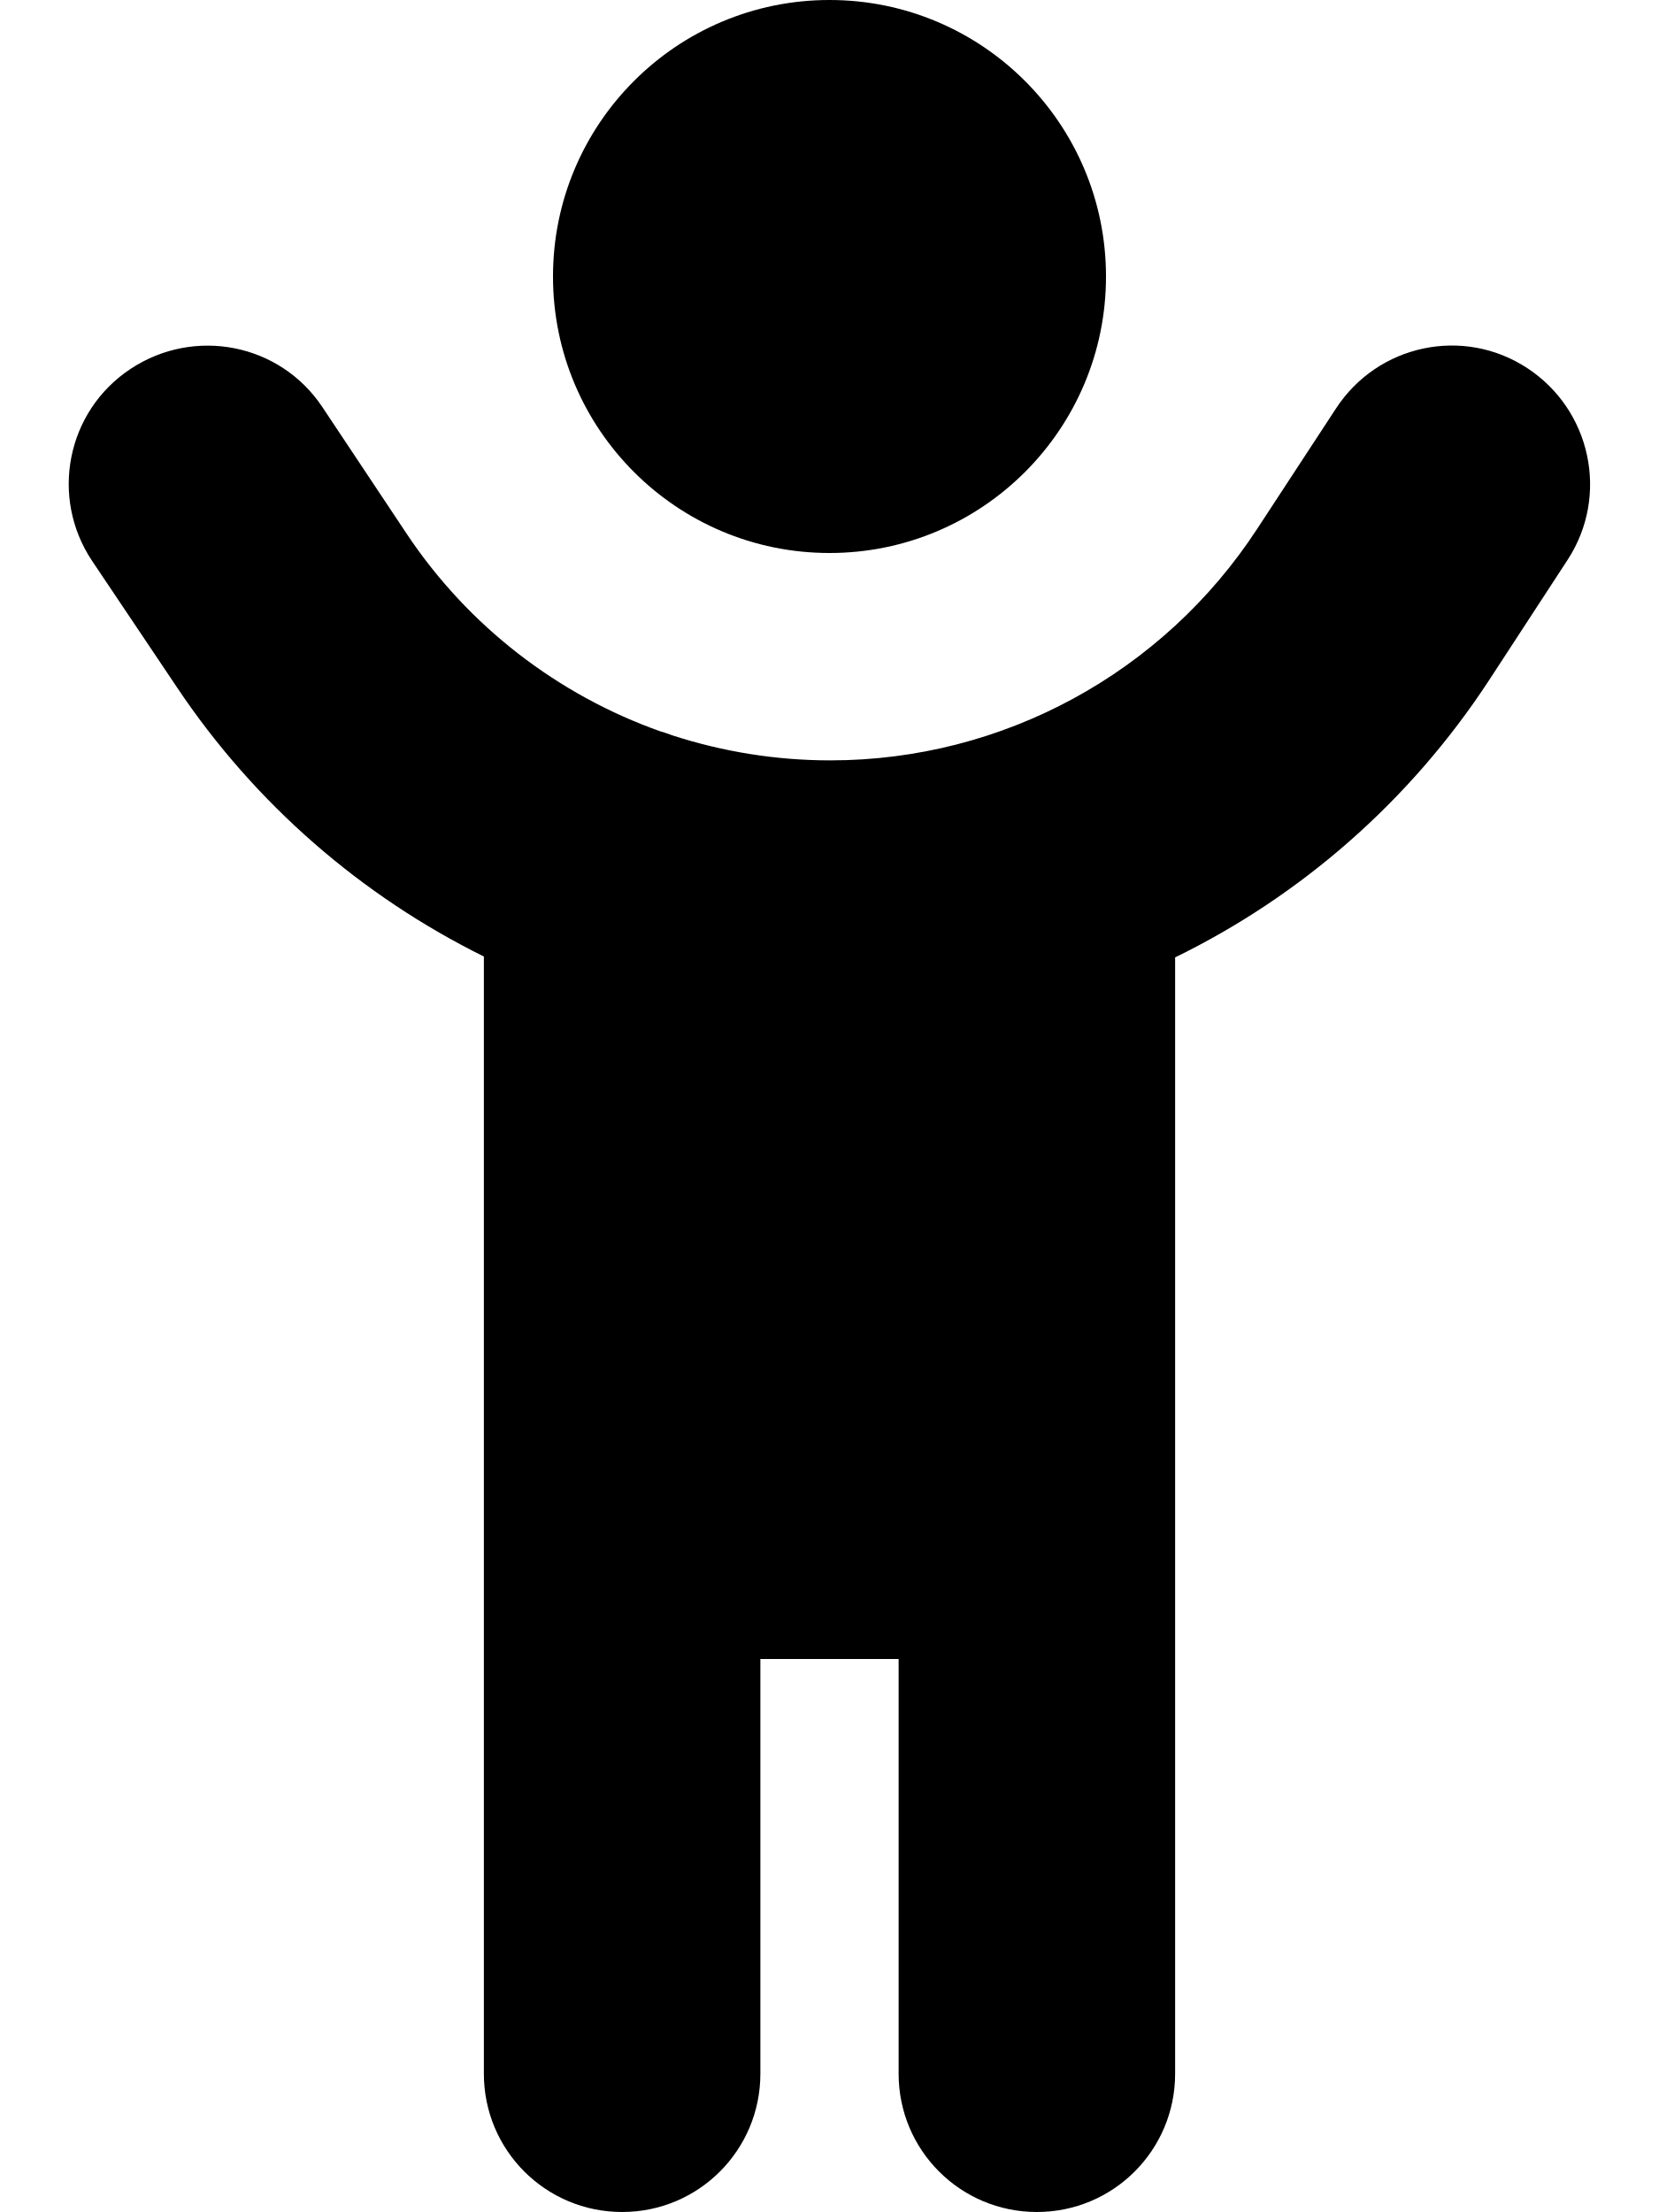
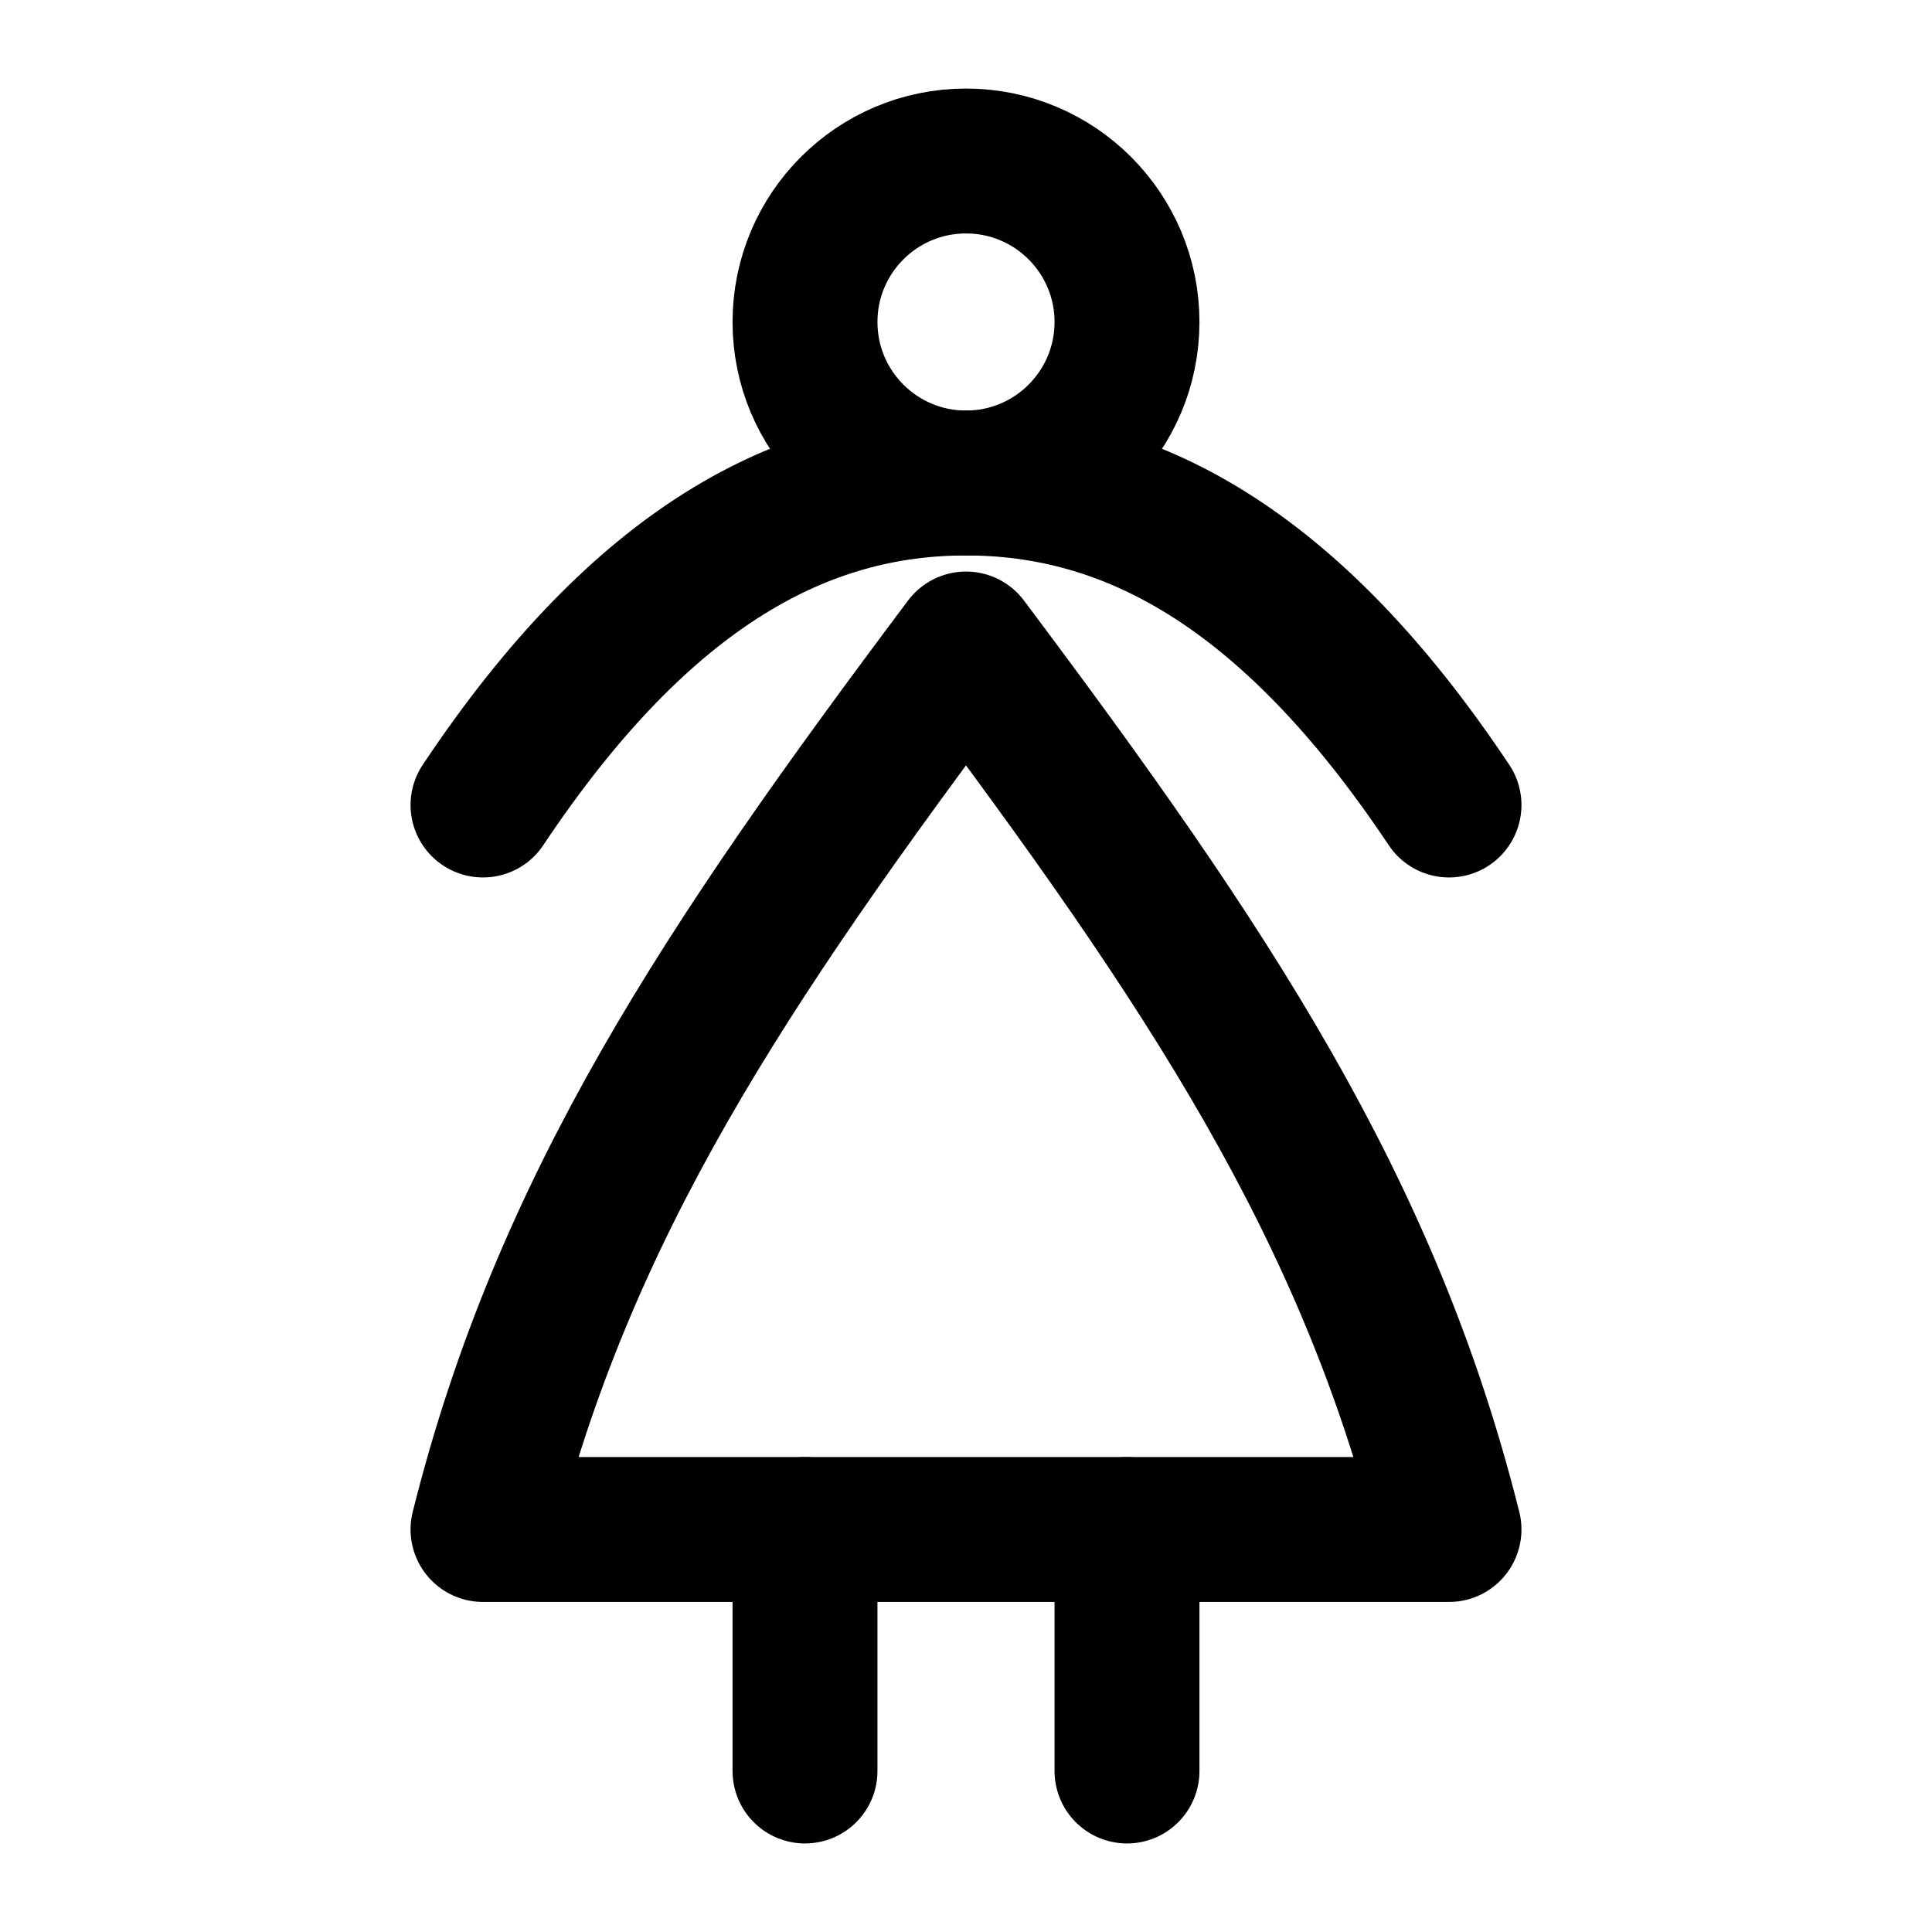
- <svg xmlns="http://www.w3.org/2000/svg" viewBox="0 0 384 512" fill="currentColor">
-   <path d="M256 64A64 64 0 1 0 128 64a64 64 0 1 0 128 0zM152.9 169.3c-23.7-8.4-44.5-24.3-58.8-45.8L74.6 94.2C64.8 79.5 45 75.6 30.2 85.4s-18.7 29.7-8.9 44.4L40.9 159c18.1 27.1 42.8 48.4 71.1 62.4L112 480c0 17.7 14.3 32 32 32s32-14.3 32-32l0-96 32 0 0 96c0 17.7 14.3 32 32 32s32-14.3 32-32l0-258.4c29.1-14.2 54.4-36.2 72.7-64.2l18.2-27.9c9.6-14.8 5.4-34.6-9.4-44.3s-34.6-5.5-44.3 9.4L291 122.4c-21.8 33.4-58.9 53.6-98.8 53.6c-12.6 0-24.9-2-36.6-5.8c-.9-.3-1.8-.7-2.7-.9z" />
+ <svg xmlns="http://www.w3.org/2000/svg" width="24" height="24" viewBox="0 0 24 24" fill="none" stroke="currentColor" stroke-width="1.8" stroke-linecap="round" stroke-linejoin="round">
+   <circle cx="12" cy="4" r="2" />
+   <path d="M6 10c2-3 4-4 6-4s4 1 6 4" />
+   <path d="M12 8c-3 4-5 7-6 11h12c-1-4-3-7-6-11z" />
+   <path d="M10 19v3" />
+   <path d="M14 19v3" />
</svg>
